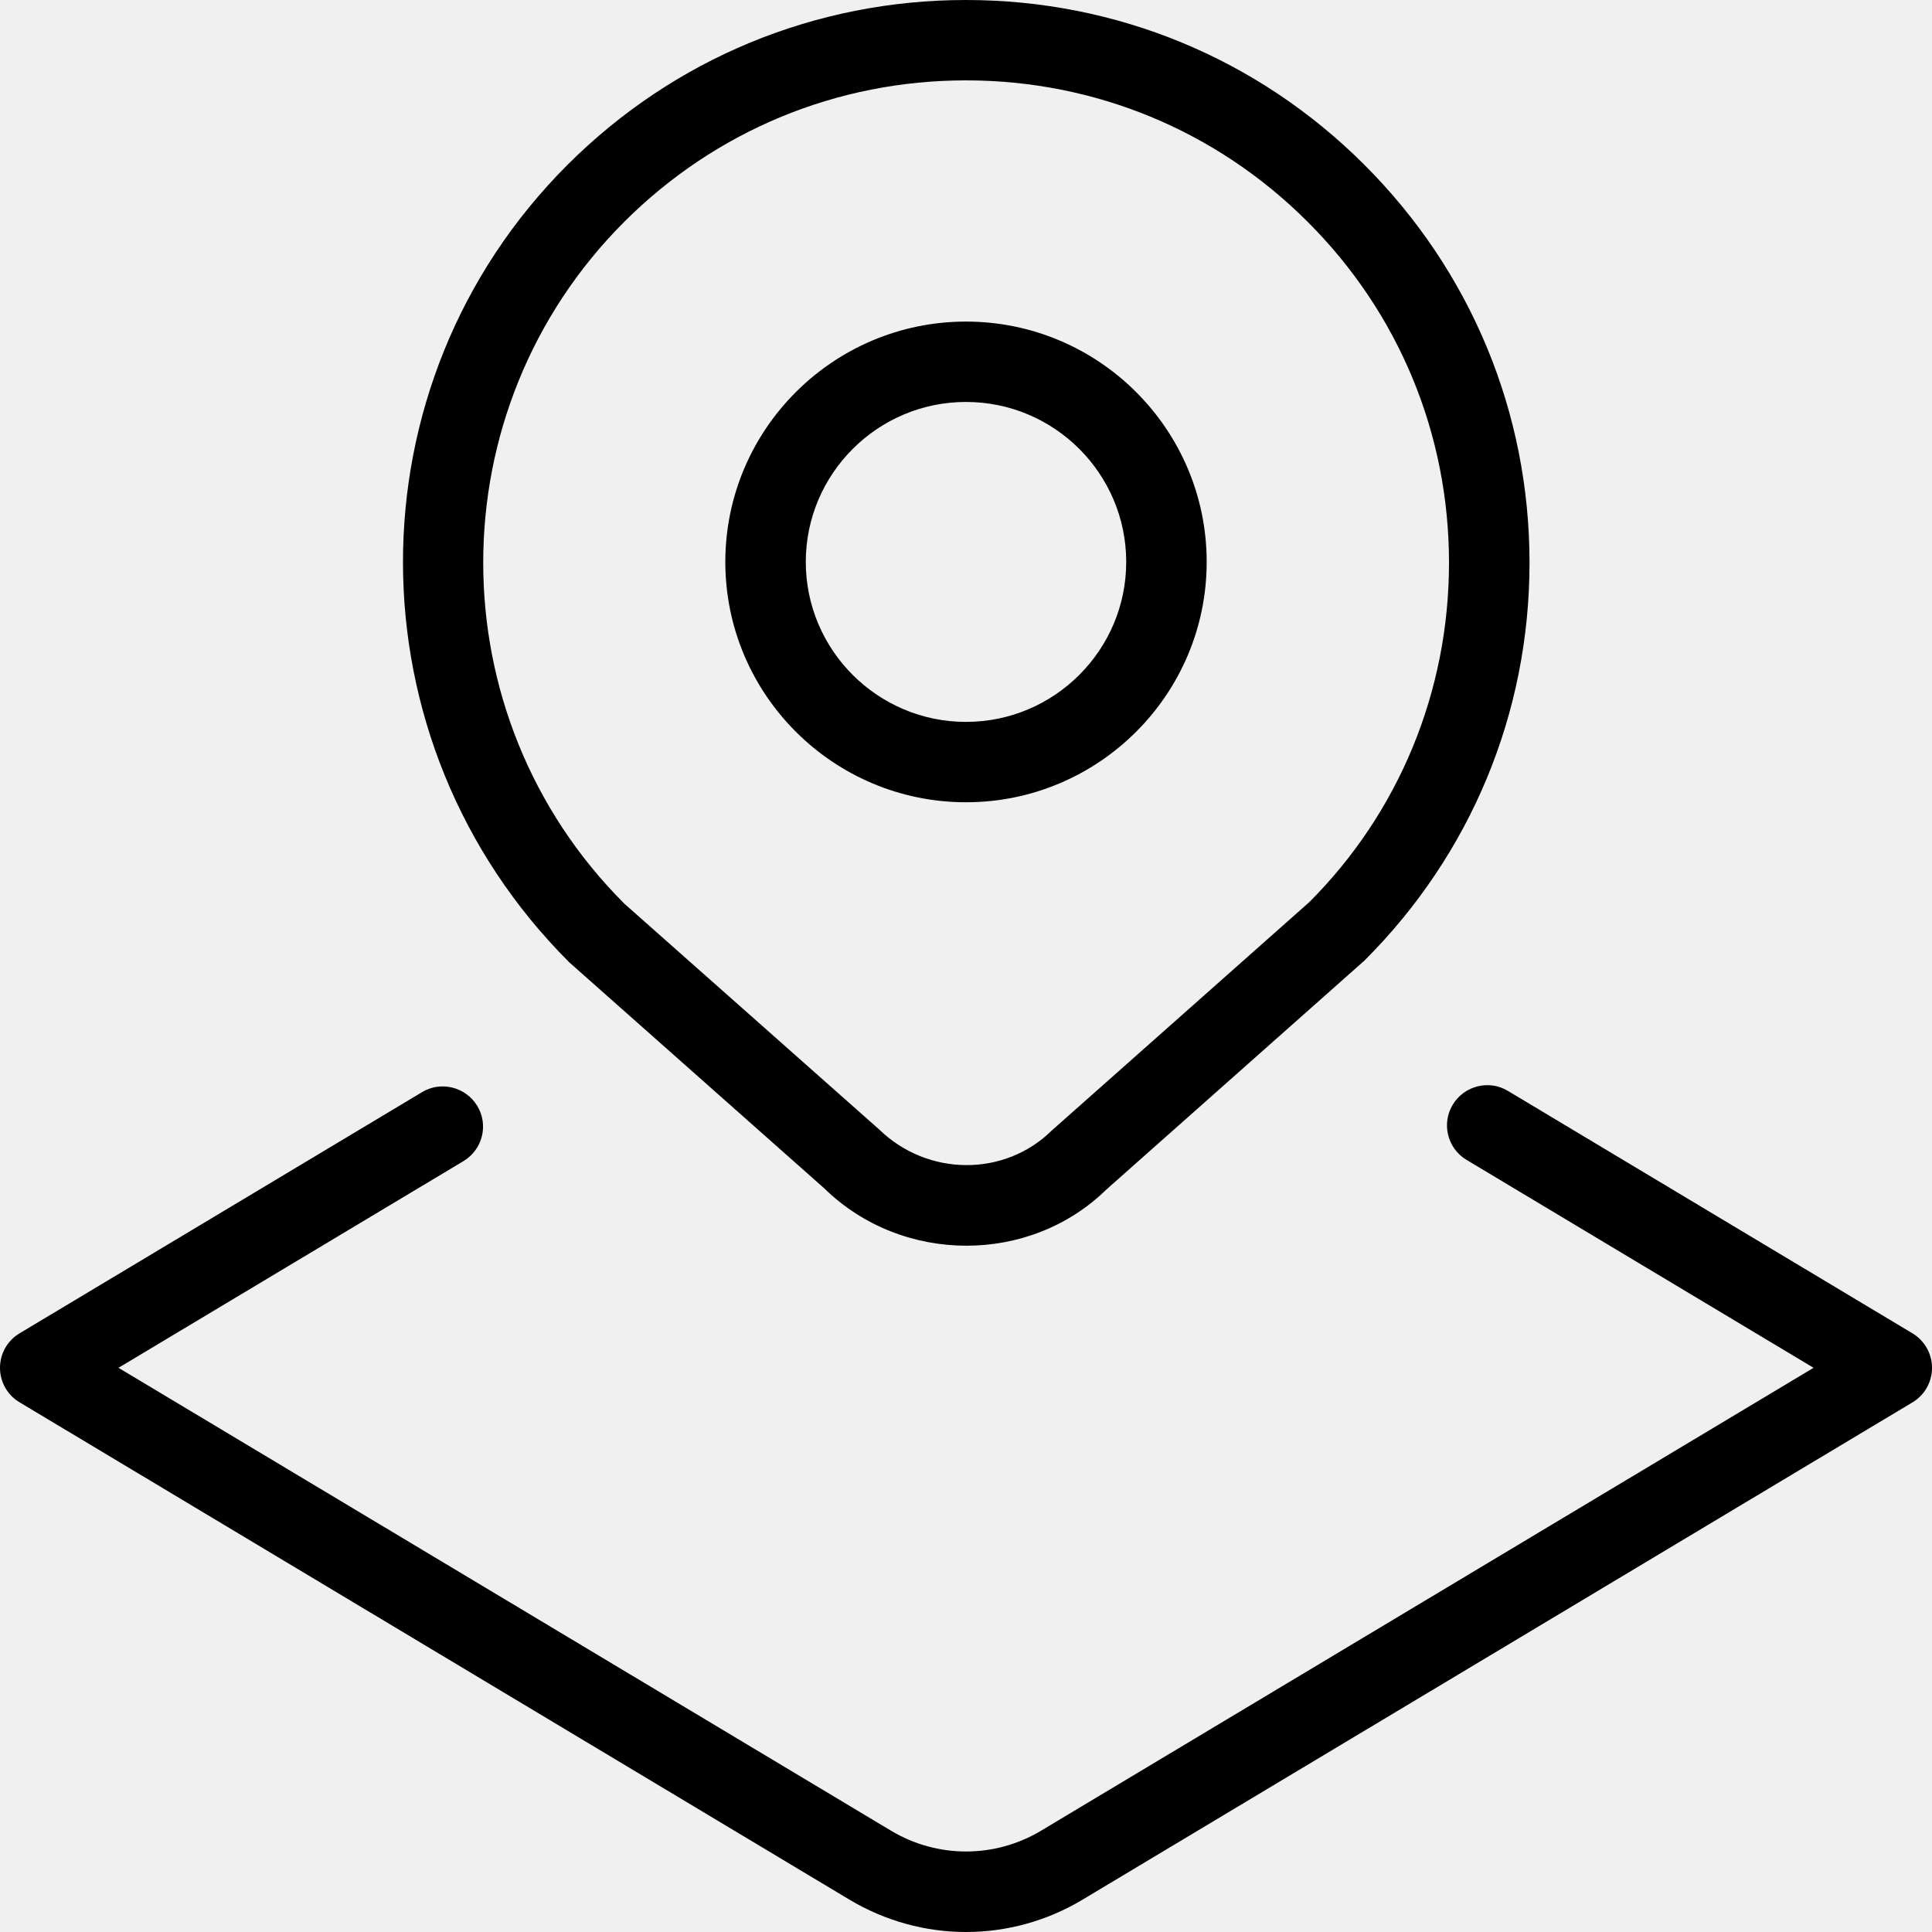
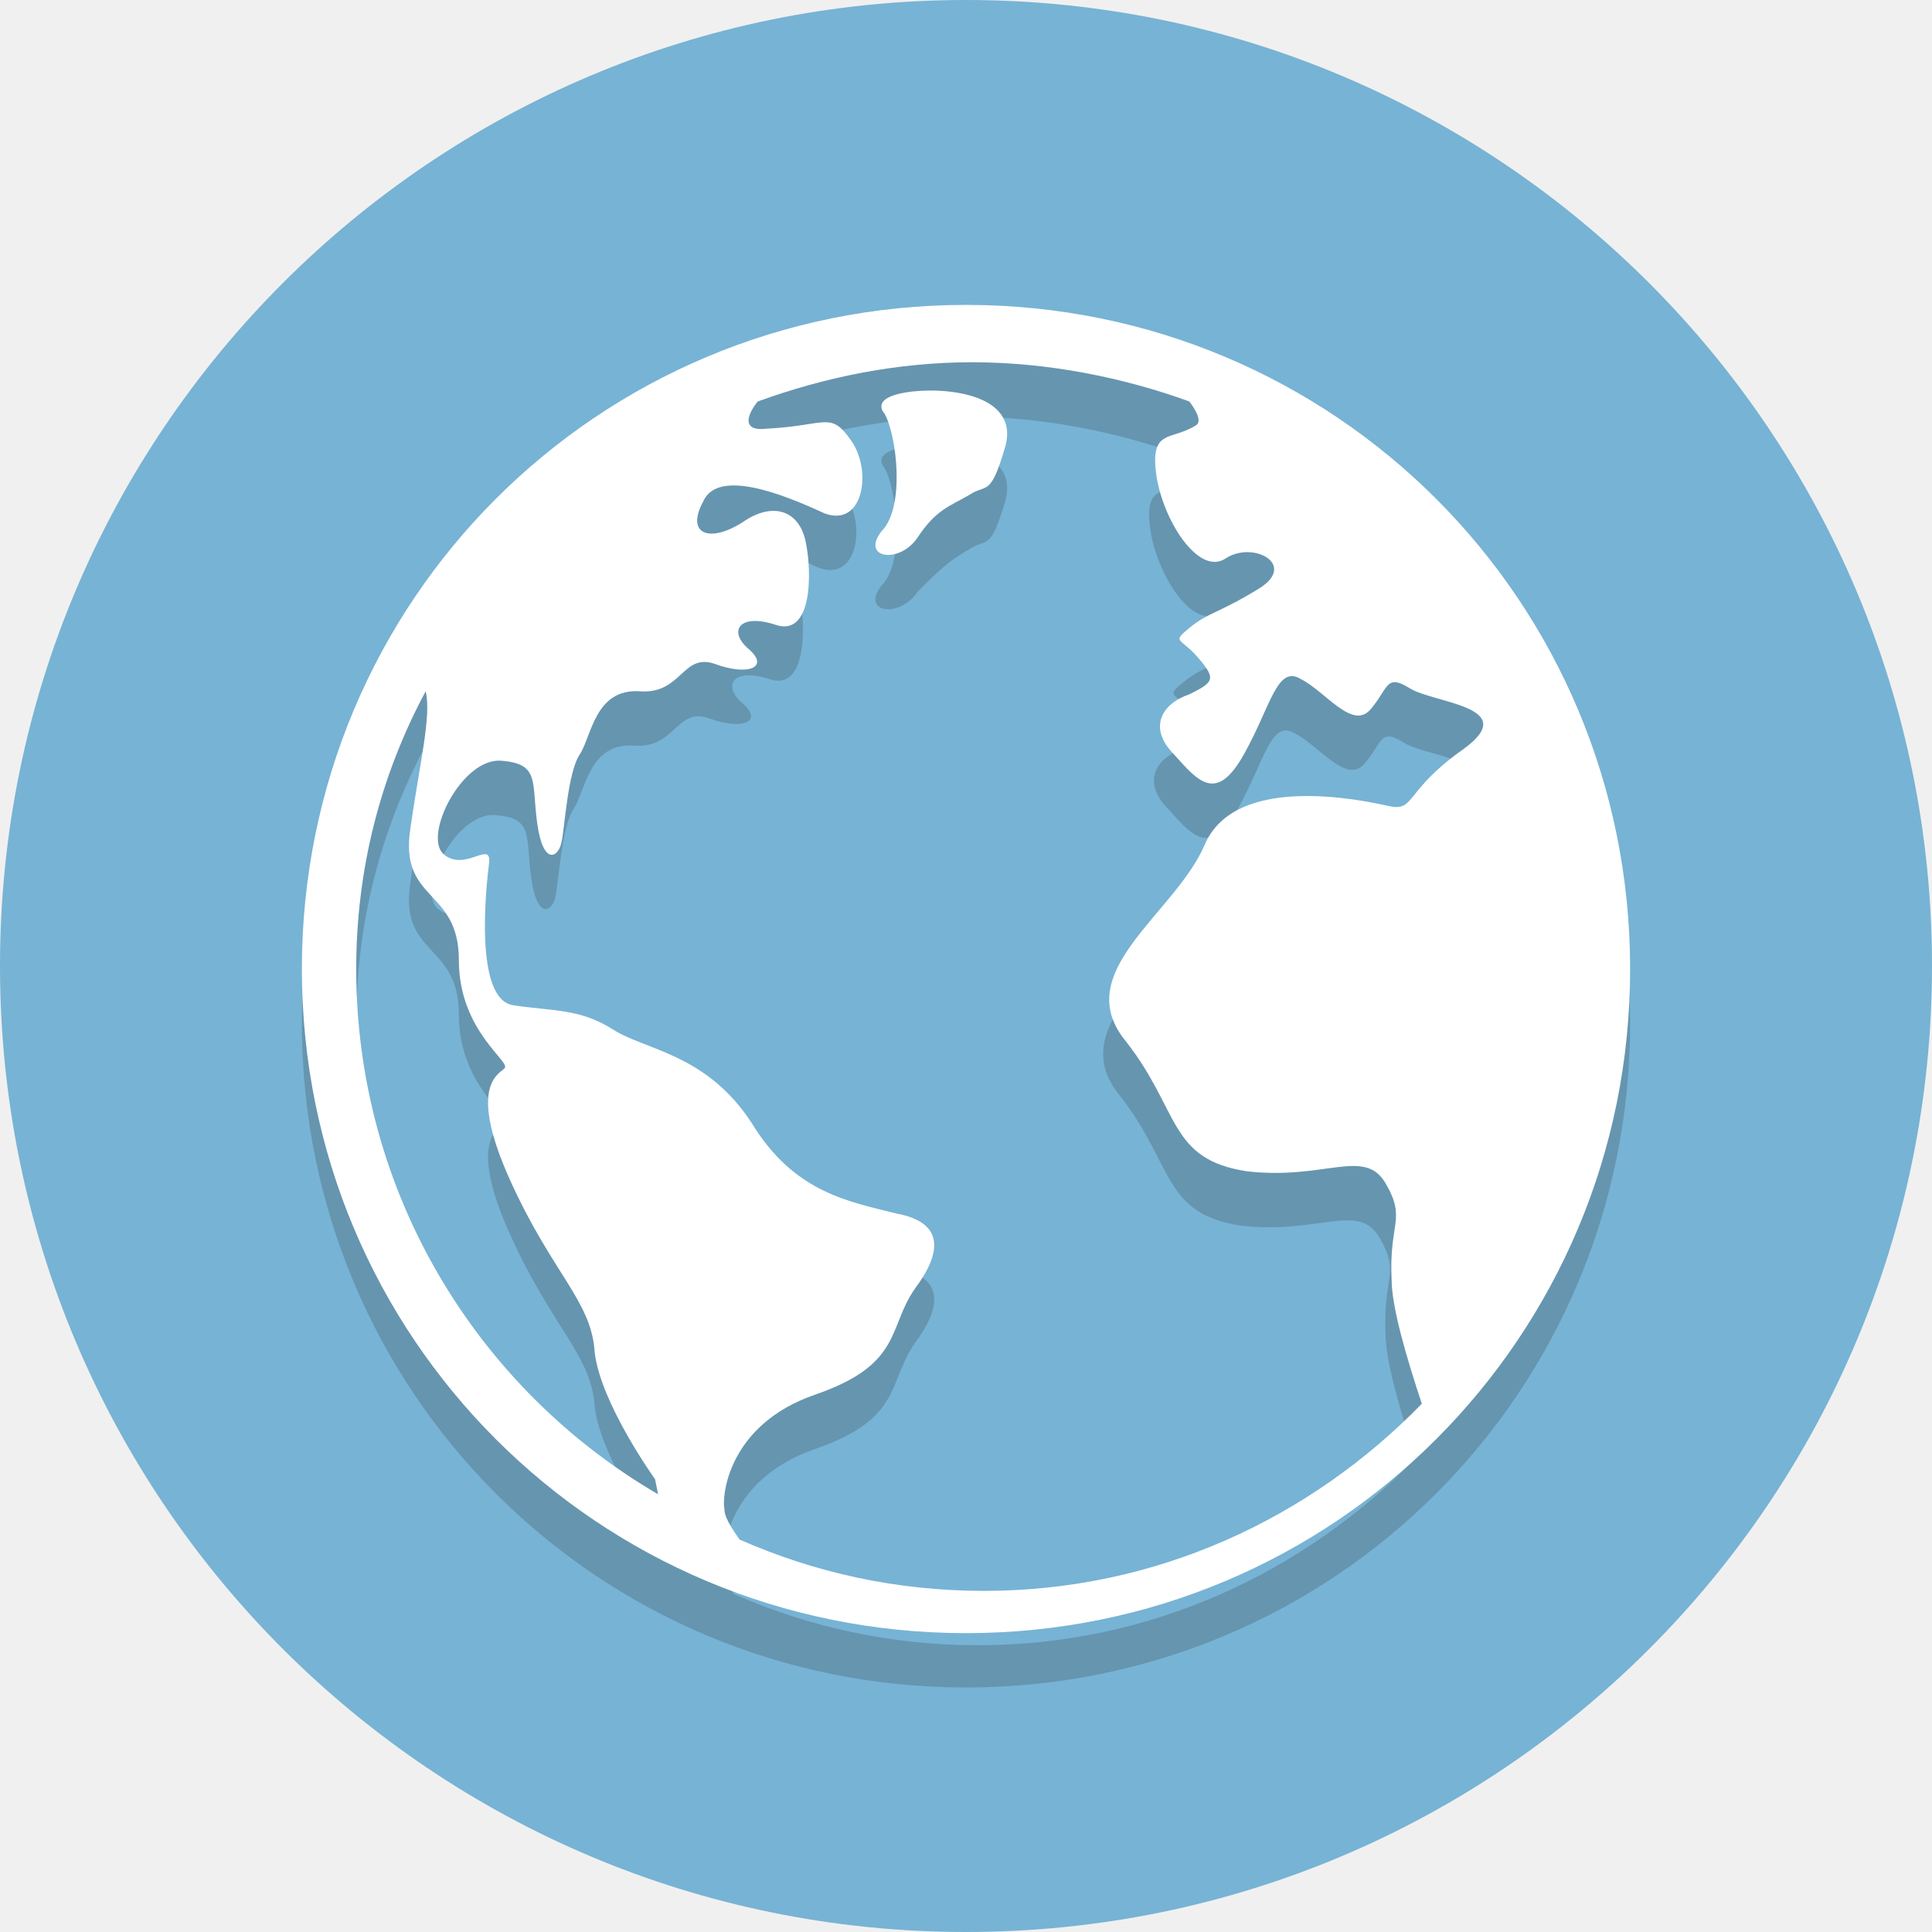
- <svg xmlns="http://www.w3.org/2000/svg" width="40" height="40" viewBox="0 0 40 40" fill="none">
-   <path d="M17.065 24.603C17.877 25.397 18.945 25.791 20.01 25.791C21.063 25.791 22.113 25.403 22.903 24.631L28.248 19.889C30.452 17.689 31.667 14.763 31.667 11.651C31.667 8.538 30.452 5.614 28.248 3.412C26.047 1.212 23.117 0 20 0C16.883 0 13.953 1.212 11.75 3.412C7.202 7.954 7.202 15.346 11.785 19.923L17.065 24.603ZM12.928 4.589C14.818 2.703 17.33 1.664 20 1.664C22.67 1.664 25.182 2.703 27.07 4.589C28.96 6.474 30 8.983 30 11.651C30 14.319 28.96 16.825 27.107 18.678L21.768 23.413C20.795 24.366 19.208 24.361 18.202 23.384L12.928 18.711C9.03 14.818 9.03 8.482 12.928 4.589ZM20 16.61C22.747 16.61 24.983 14.379 24.983 11.634C24.983 8.889 22.747 6.658 20 6.658C17.253 6.658 15.017 8.889 15.017 11.634C15.017 14.379 17.253 16.61 20 16.61ZM20 8.322C21.83 8.322 23.317 9.808 23.317 11.634C23.317 13.46 21.828 14.946 20 14.946C18.172 14.946 16.683 13.46 16.683 11.634C16.683 9.808 18.172 8.322 20 8.322ZM40 28.321C40 28.614 39.847 28.885 39.595 29.035L22.412 39.331C21.668 39.777 20.835 40 20 40C19.165 40 18.332 39.775 17.588 39.331L0.405 29.033C0.153 28.884 0 28.612 0 28.319C0 28.026 0.153 27.755 0.405 27.605L8.738 22.612C9.128 22.374 9.645 22.504 9.882 22.898C10.12 23.291 9.99 23.804 9.595 24.04L2.453 28.319L18.445 37.901C19.405 38.477 20.597 38.477 21.557 37.901L37.548 28.319L30.363 24.014C29.968 23.777 29.84 23.266 30.077 22.872C30.315 22.477 30.83 22.349 31.22 22.586L39.595 27.605C39.847 27.757 40 28.026 40 28.319V28.321Z" fill="black" />
+ <svg xmlns="http://www.w3.org/2000/svg" enable-background="new 0 0 64 64" viewBox="0 0 64 64">
+   <circle cx="32" cy="32" fill="#77b3d4" r="32" />
+   <g fill="#231f20" opacity=".2">
+     <path d="m32 11.9c-12.2 0-22 9.8-22 22s9.8 22 22 22 22-9.8 22-22-9.8-22-22-22zm-17.9 12.8c.2.8-.2 2.4-.5 4.5-.4 2.5 1.6 2 1.6 4.4s1.8 3.4 1.5 3.6c-.2.2-1.2.6.2 3.7s2.7 4 2.8 5.7c.2 1.7 2 4.2 2 4.2l.1.5c-6-3.5-10-10-10-17.4 0-3.3.8-6.4 2.3-9.2zm9.9 27.1c-.1-.4.1-2.8 3-3.8s2.4-2.2 3.3-3.5c.9-1.2 1-2.2-.6-2.5-1.6-.4-3.4-.7-4.8-3-1.5-2.3-3.5-2.4-4.6-3.1s-2-.6-3.3-.8c-1.5-.1-1-3.9-1-4.7.1-.8-.8.3-1.5-.3s.6-3.2 1.9-3.1 1 .7 1.2 2.1.7 1.1.8.6c.1-.4.2-2.3.6-2.9s.5-2.2 2-2.1c1.4.1 1.4-1.3 2.5-.9s1.8.1 1.1-.5-.3-1.2.9-.8 1.2-1.7 1-2.7c-.2-1.1-1.1-1.4-2.1-.7-1.1.7-1.9.4-1.3-.7.5-1.1 2.7-.2 4 .4 1.3.5 1.6-1.4.9-2.4s-.8-.5-2.8-.4c-.8.1-.7-.4-.3-.9 2.2-.8 4.6-1.3 7.1-1.3s5 .5 7.2 1.3c.3.4.4.7.2.8-.8.5-1.5.1-1.3 1.6s1.4 3.4 2.3 2.8 2.4.2 1.1 1-1.7.8-2.3 1.3-.3.3.3 1 .5.8-.3 1.2c-.9.3-1.4 1.1-.5 2 .8.9 1.4 1.6 2.3 0s1.1-3 1.9-2.5c.8.4 1.7 1.7 2.3 1s.5-1.2 1.3-.7 3.7.6 1.8 2c-2 1.4-1.6 2.1-2.5 1.9s-5.1-1.1-6.1 1.3c-1 2.3-4.5 4.2-2.6 6.5 1.8 2.3 1.4 3.9 4 4.3 2.6.3 3.9-.8 4.6.4s.1 1.3.2 3.2c0 .9.5 2.6 1 4.1-3.7 3.8-8.8 6.2-14.5 6.2-2.9 0-5.6-.6-8.1-1.7-.3-.7-.3-.9-.3-1z" />
+     <path d="m32.1 18.2c.6-.4.7.1 1.2-1.6.5-1.8-2.1-2-3.3-1.8s-.7.7-.7.7c.4.7.7 3.1-.1 3.9-.7.9.6 1.1 1.2.2.7-.7 1-1 1.7-1.4z" />
+   </g>
+   <g fill="#fff">
+     <path d="m32 10.1c-12.2 0-22 9.8-22 22s9.8 22 22 22 22-9.8 22-22-9.8-22-22-22zm-17.9 12.8c.2.8-.2 2.4-.5 4.5-.4 2.5 1.6 2 1.6 4.4s1.8 3.4 1.5 3.6c-.2.2-1.2.6.2 3.7s2.7 4 2.8 5.7c.2 1.7 2 4.2 2 4.2l.1.5c-6-3.5-10-10-10-17.4 0-3.3.8-6.4 2.3-9.2zm9.9 27.1c-.1-.4.1-2.8 3-3.8s2.4-2.2 3.3-3.5c.9-1.2 1-2.2-.6-2.5-1.6-.4-3.4-.7-4.8-3-1.5-2.3-3.5-2.4-4.6-3.1s-2-.6-3.3-.8-.9-3.9-.8-4.7-.8.3-1.5-.3.6-3.2 1.9-3.1 1 .7 1.2 2.1.7 1.1.8.6c.1-.4.2-2.3.6-2.9s.5-2.2 2-2.1c1.4.1 1.4-1.3 2.5-.9s1.8.1 1.1-.5-.3-1.2.9-.8 1.2-1.7 1-2.7c-.2-1.1-1.1-1.4-2.1-.7-1.1.7-1.9.4-1.3-.7.5-1.1 2.7-.2 4 .4 1.3.5 1.6-1.4.9-2.4s-.8-.5-2.8-.4c-.8.1-.7-.4-.3-.9 2.2-.8 4.6-1.3 7.1-1.3s5 .5 7.2 1.3c.3.4.4.7.2.8-.8.5-1.5.1-1.3 1.6s1.4 3.4 2.3 2.8 2.4.2 1.1 1-1.7.8-2.3 1.3-.3.3.3 1 .5.8-.3 1.2c-.9.3-1.4 1.1-.5 2 .8.9 1.4 1.6 2.3 0s1.1-3 1.9-2.5c.8.4 1.7 1.7 2.3 1s.5-1.2 1.3-.7 3.7.6 1.8 2c-2 1.4-1.6 2.1-2.5 1.9s-5.1-1.1-6.1 1.3c-1 2.3-4.5 4.2-2.6 6.5 1.8 2.3 1.4 3.9 4 4.3 2.6.3 3.9-.8 4.6.4s.1 1.3.2 3.2c0 .9.5 2.6 1 4.1-3.7 3.8-8.8 6.2-14.5 6.2-2.9 0-5.6-.6-8.1-1.7-.5-.7-.5-.9-.5-1z" />
+     <path d="m32.1 16.4c.6-.4.7.1 1.2-1.6.5-1.8-2.1-2-3.3-1.8s-.7.7-.7.7c.4.7.7 3.1-.1 3.9-.7.9.6 1.1 1.2.2s1-1 1.7-1.4z" />
+   </g>
</svg>
